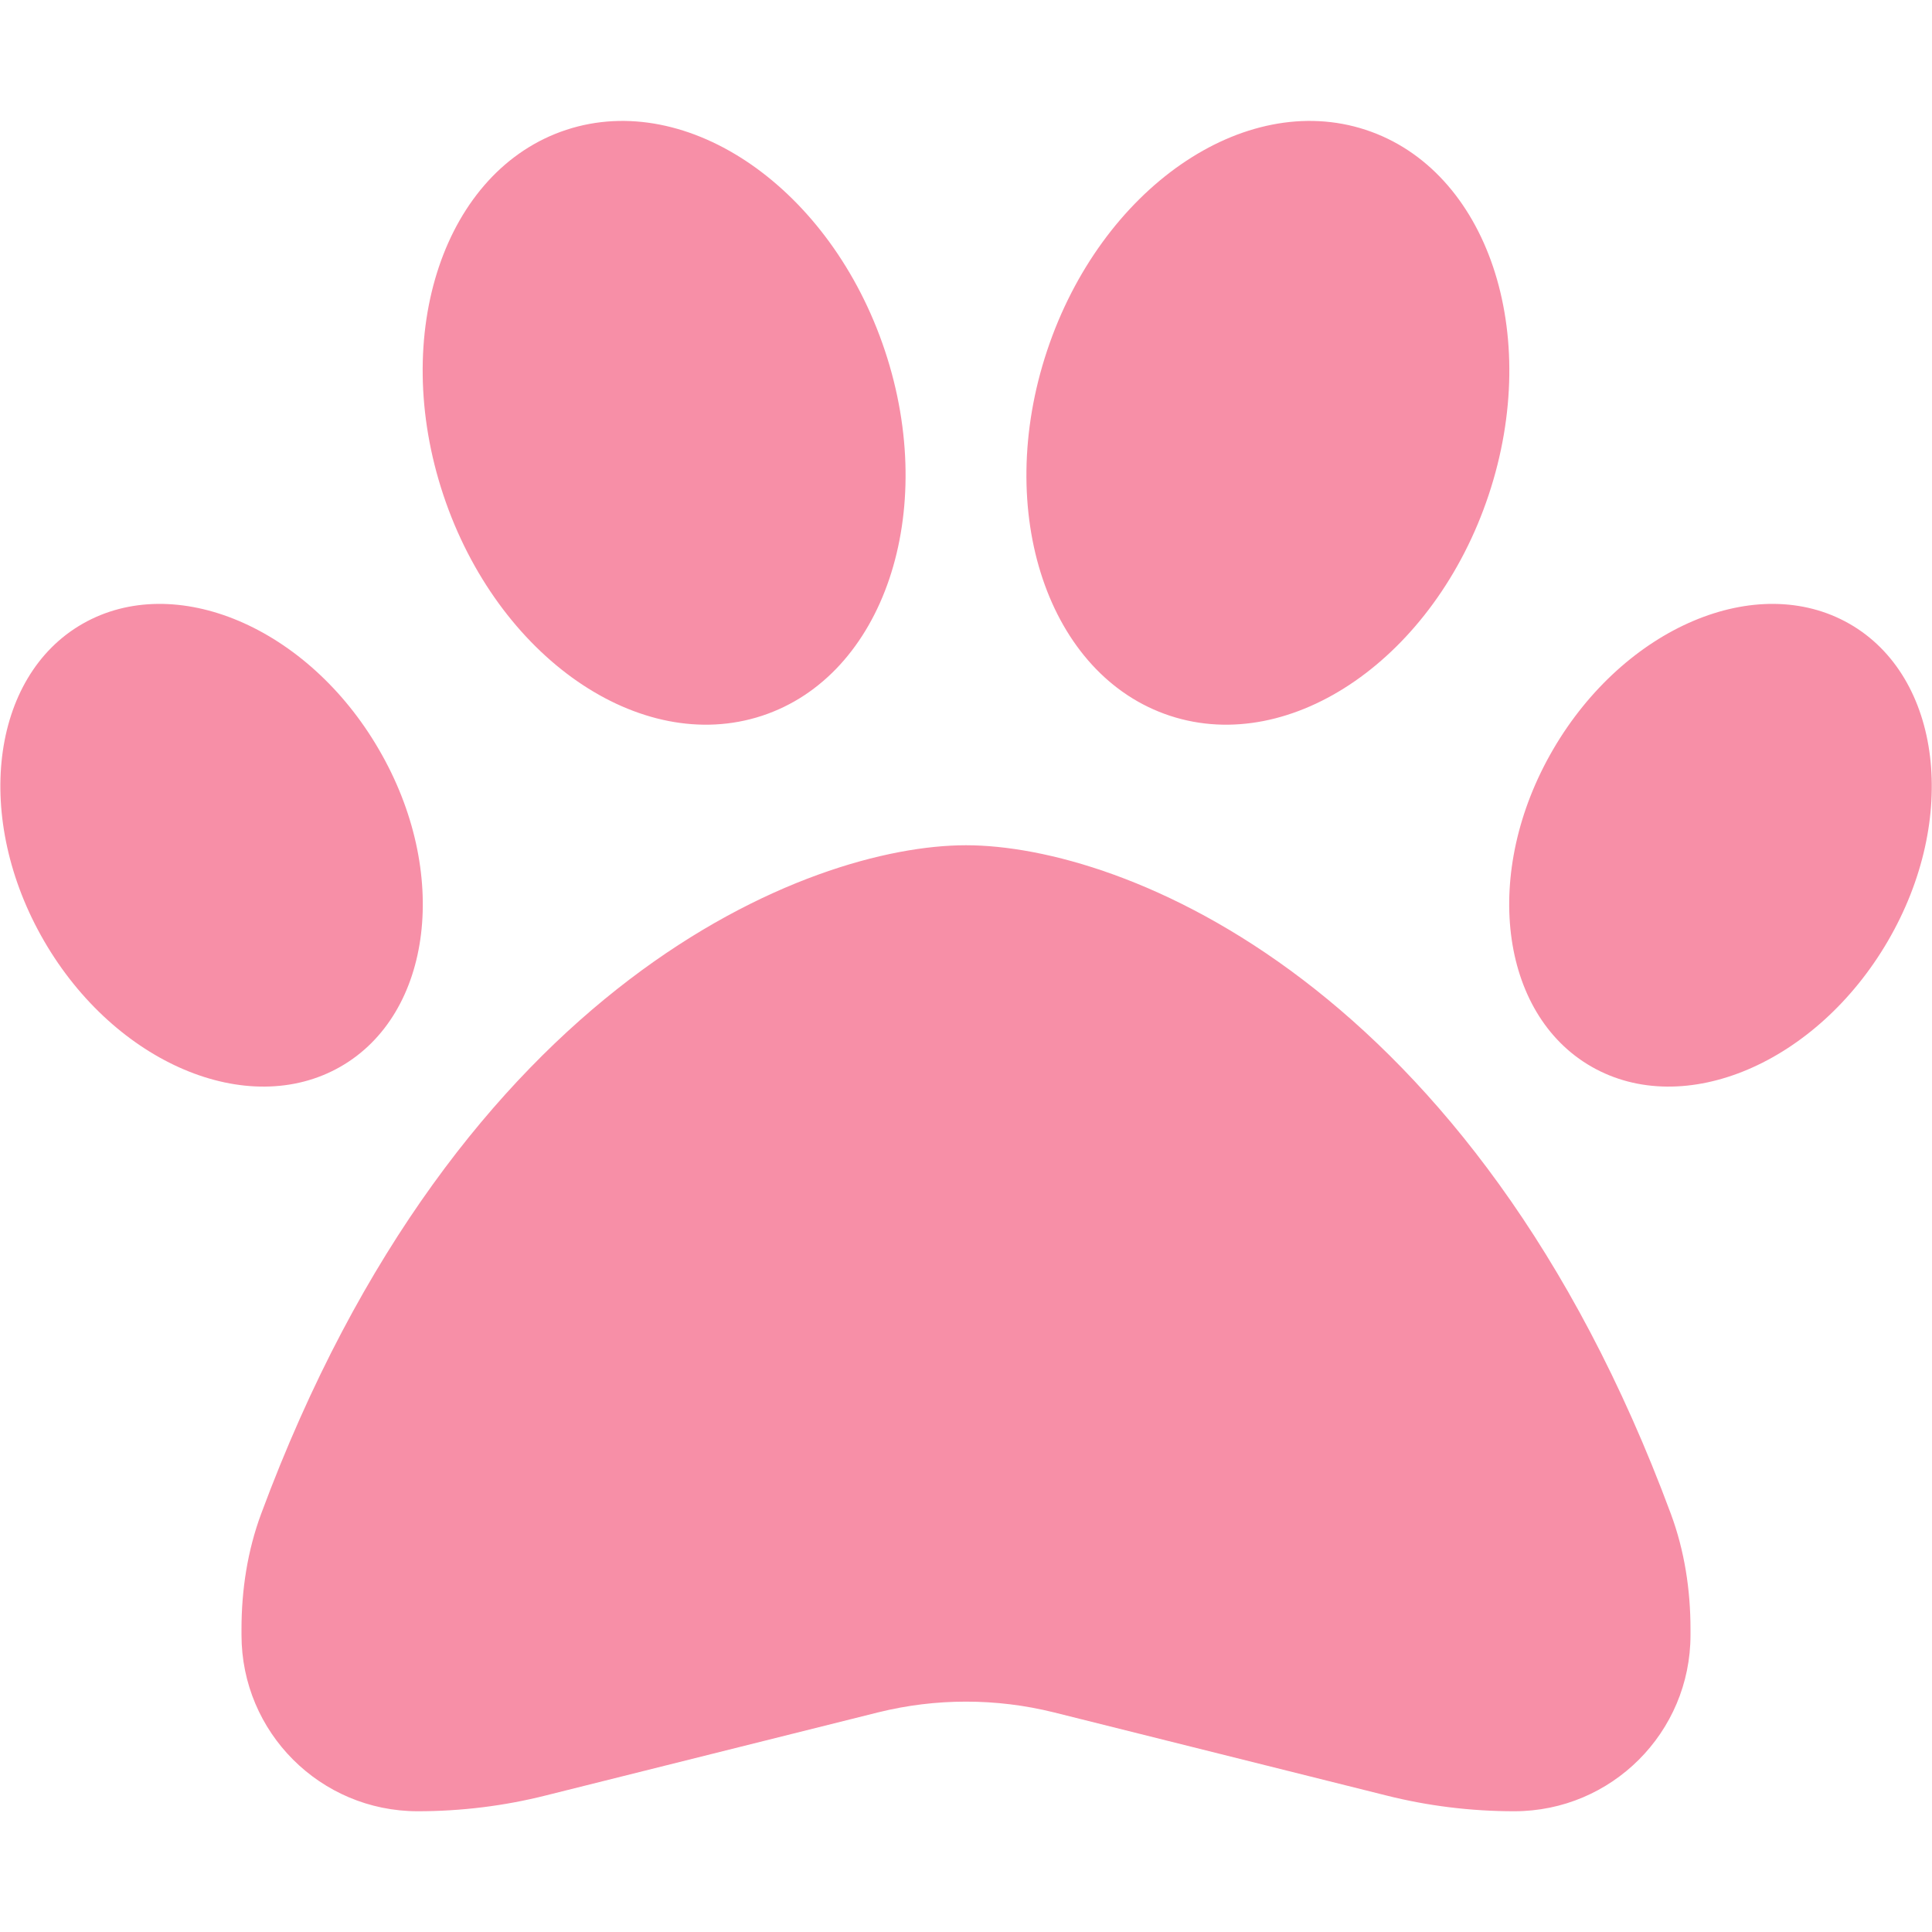
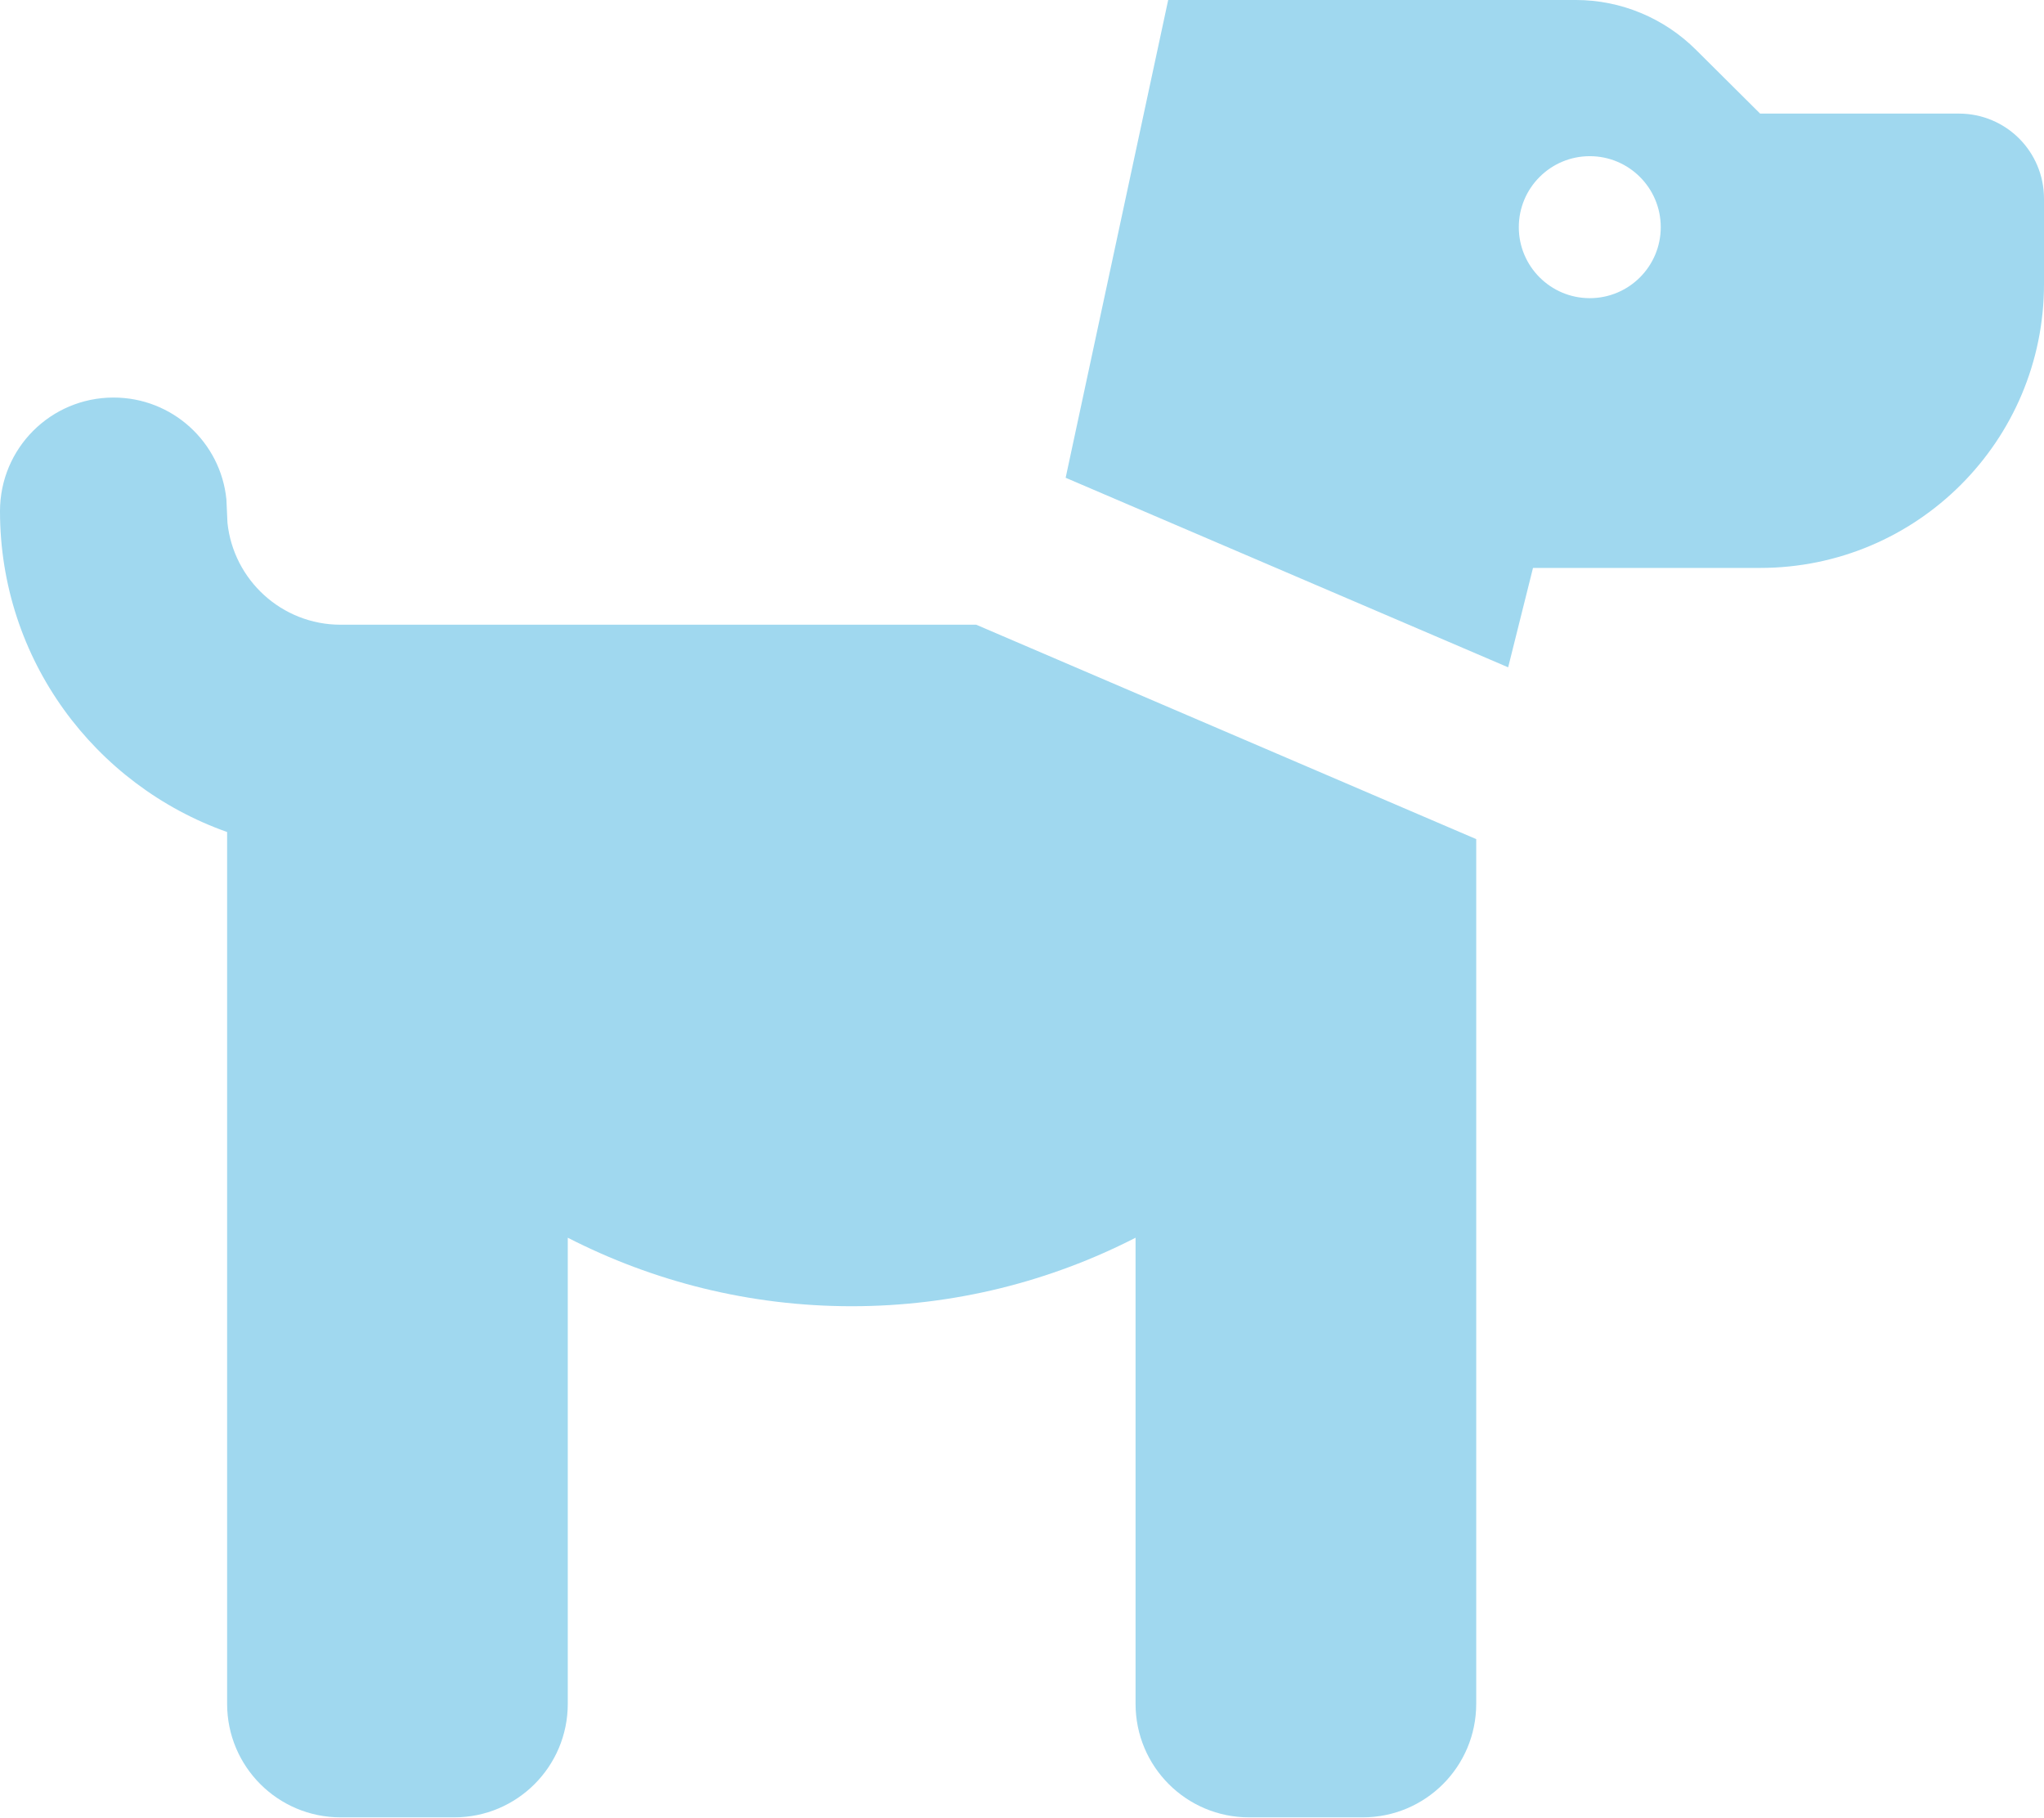
- <svg xmlns="http://www.w3.org/2000/svg" viewBox="0 0 512 512" fill="#F78FA7">
-   <path d="M234.5 92.9c14.3 42.9-.3 86.2-32.6 96.8s-70.1-15.6-84.4-58.5 .3-86.2 32.6-96.8 70.1 15.6 84.4 58.5zM100.4 198.6c18.9 32.4 14.3 70.1-10.2 84.1s-59.7-.9-78.5-33.3-14.3-70.1 10.2-84.1 59.7 .9 78.5 33.3zM69.2 401.2C121.6 259.9 214.7 224 256 224s134.4 35.9 186.8 177.2c3.6 9.7 5.2 20.1 5.2 30.5l0 1.6c0 25.8-20.9 46.7-46.7 46.7-11.5 0-22.9-1.4-34-4.2l-88-22c-15.3-3.8-31.3-3.8-46.6 0l-88 22c-11.1 2.8-22.5 4.2-34 4.2-25.8 0-46.7-20.9-46.7-46.7l0-1.6c0-10.4 1.6-20.8 5.2-30.5zM421.8 282.7c-24.5-14-29.1-51.7-10.2-84.1s54-47.3 78.5-33.3 29.1 51.7 10.2 84.1-54 47.3-78.5 33.3zM310.1 189.7c-32.3-10.6-46.9-53.9-32.6-96.8s52.1-69.1 84.4-58.5 46.9 53.9 32.6 96.8-52.1 69.1-84.4 58.5z" />
+ <svg xmlns="http://www.w3.org/2000/svg" viewBox="0 0 576 512" fill="#A0D8EF">
+   <path d="M32 112c16.6 0 30.2 12.6 31.8 28.7l.3 6.6C65.8 163.4 79.4 176 96 176l179.1 0 140.9 60.4 0 243.6c0 17.7-14.3 32-32 32l-32 0c-17.7 0-32-14.3-32-32l0-131.3C296 361 268.8 368 240 368s-56-7-80-19.3L160 480c0 17.7-14.3 32-32 32l-32 0c-17.7 0-32-14.3-32-32l0-245.6c-37.3-13.2-64-48.6-64-90.4 0-17.7 14.3-32 32-32zM355.8-32c7.7 0 14.9 3.6 19.6 9.8L392 0 444.1 0c12.7 0 24.9 5.1 33.9 14.1L496 32 552 32c13.3 0 24 10.7 24 24l0 24c0 44.2-35.8 80-80 80l-64 0-7 28-124.7-53.4 31.6-147.2C334.3-23.9 344.2-32 355.8-32zM448 44a20 20 0 1 0 0 40 20 20 0 1 0 0-40z" />
</svg>
